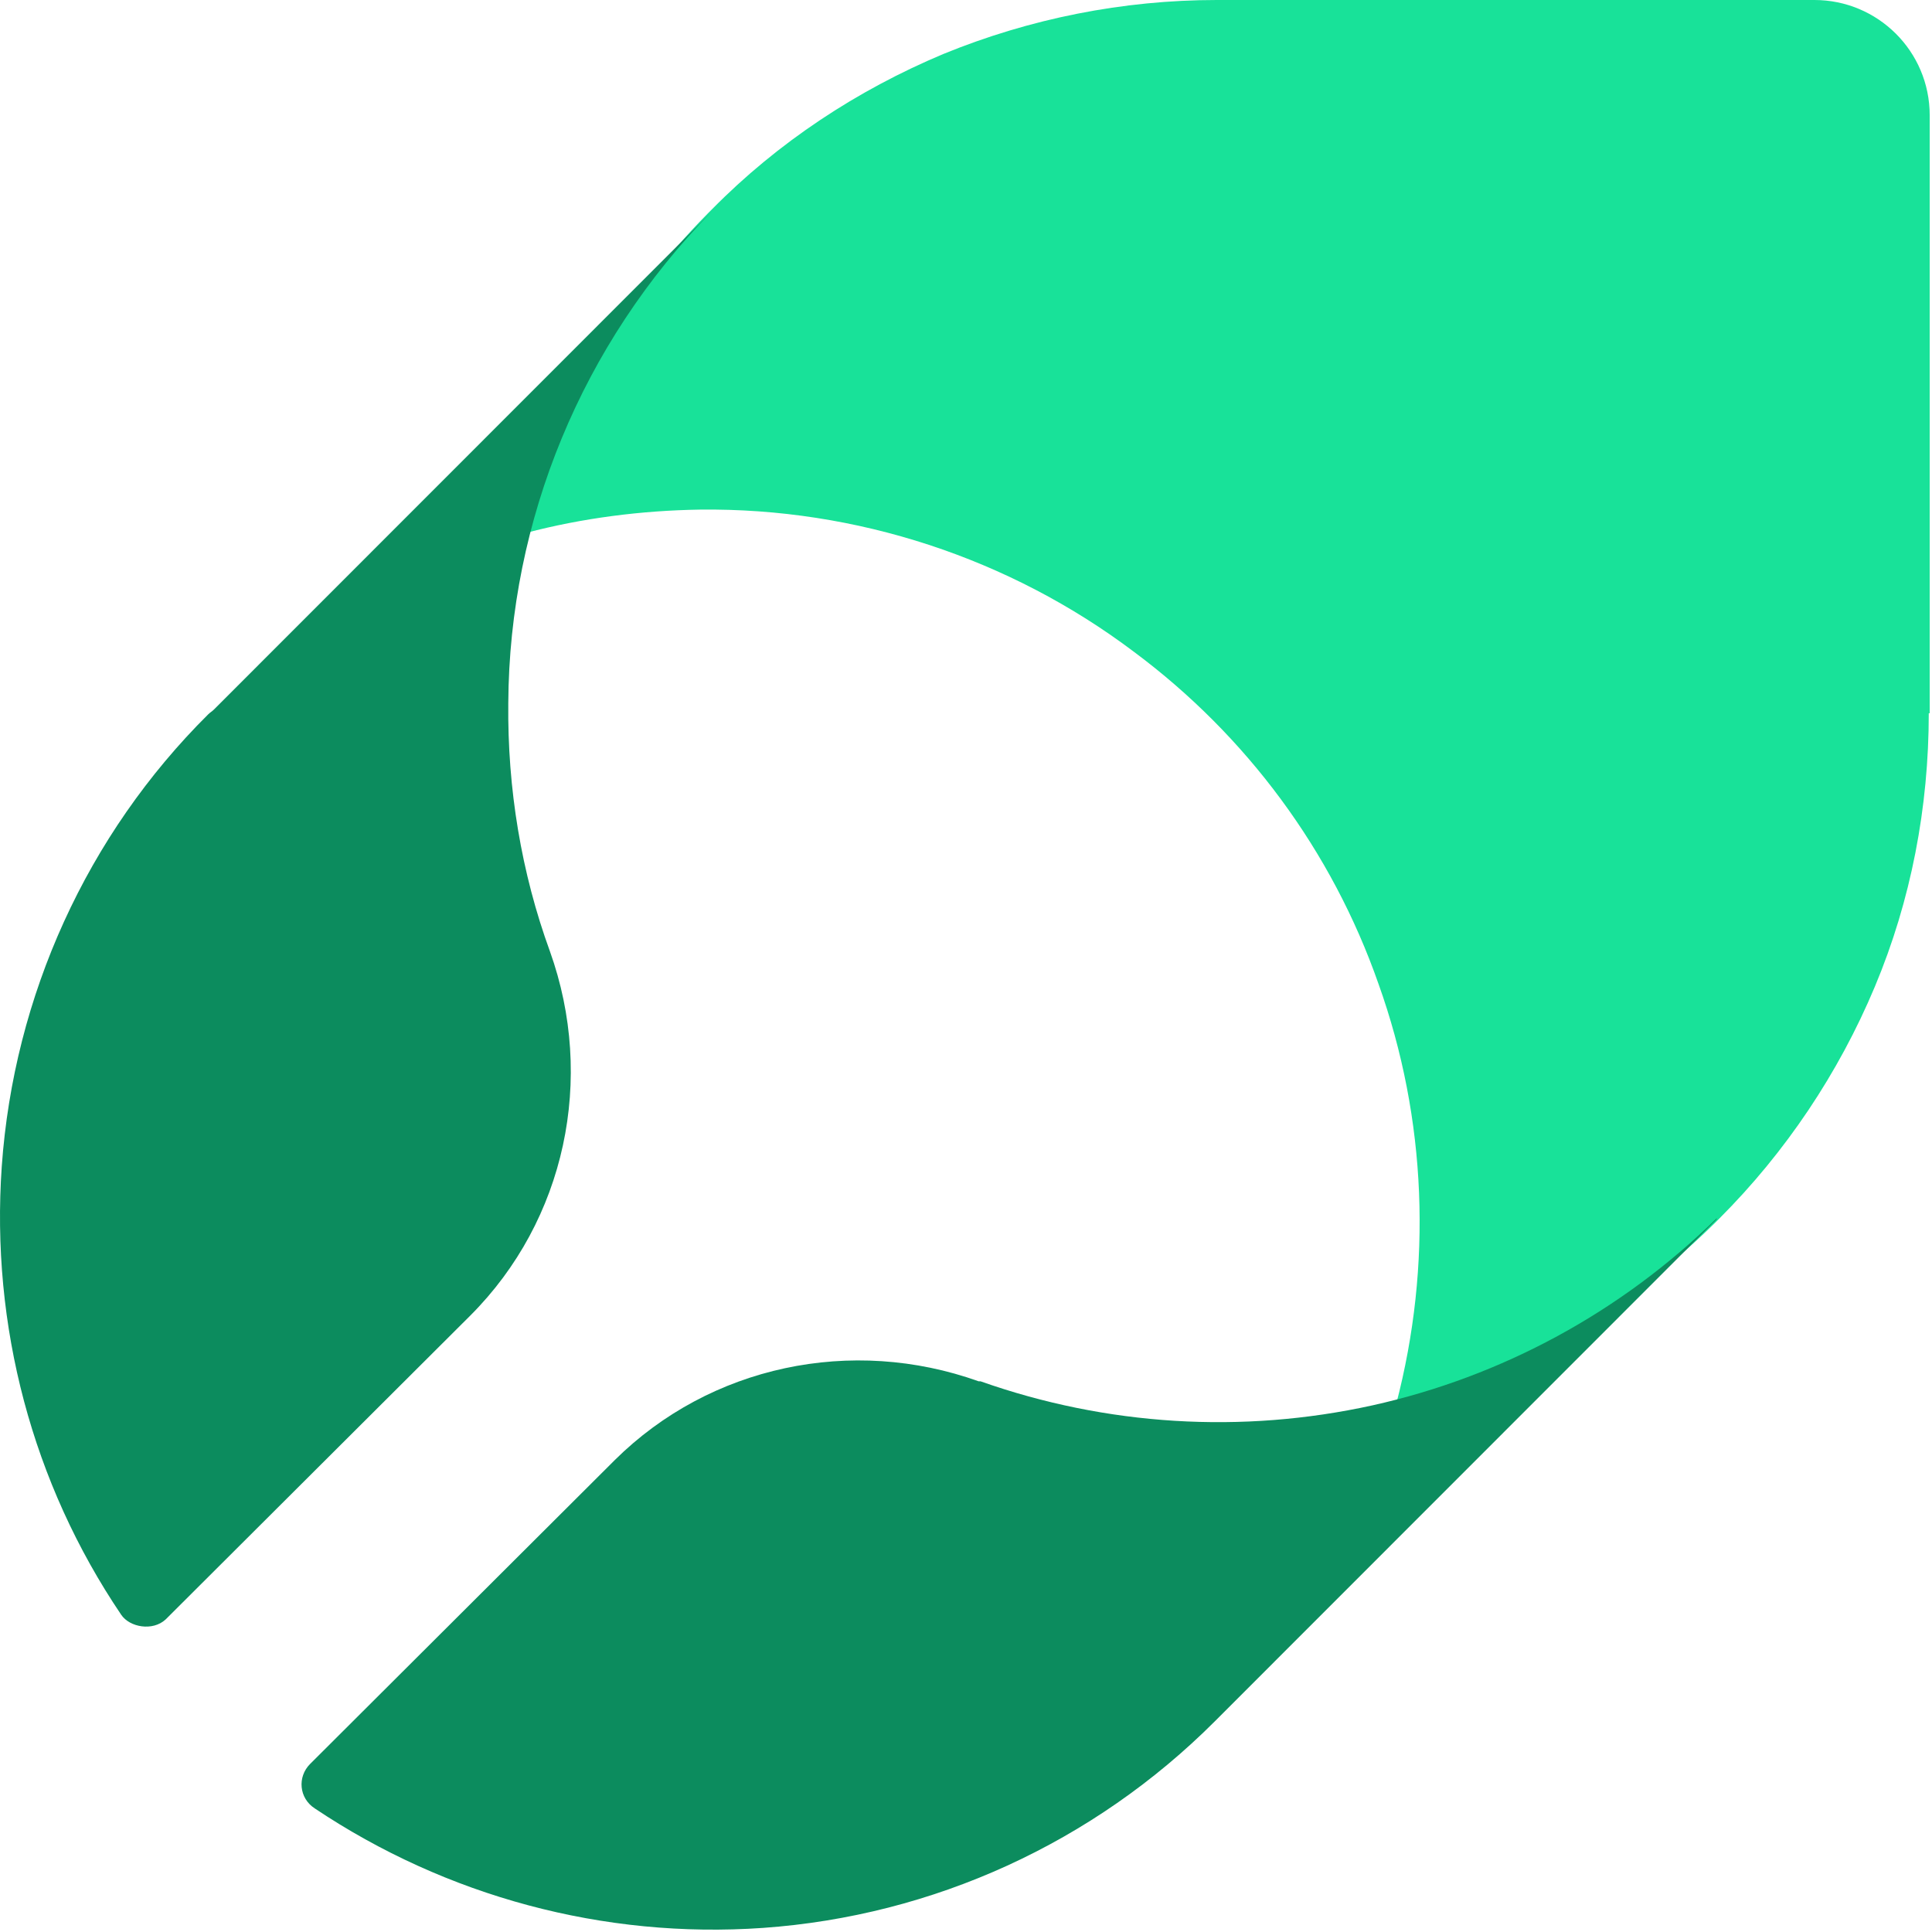
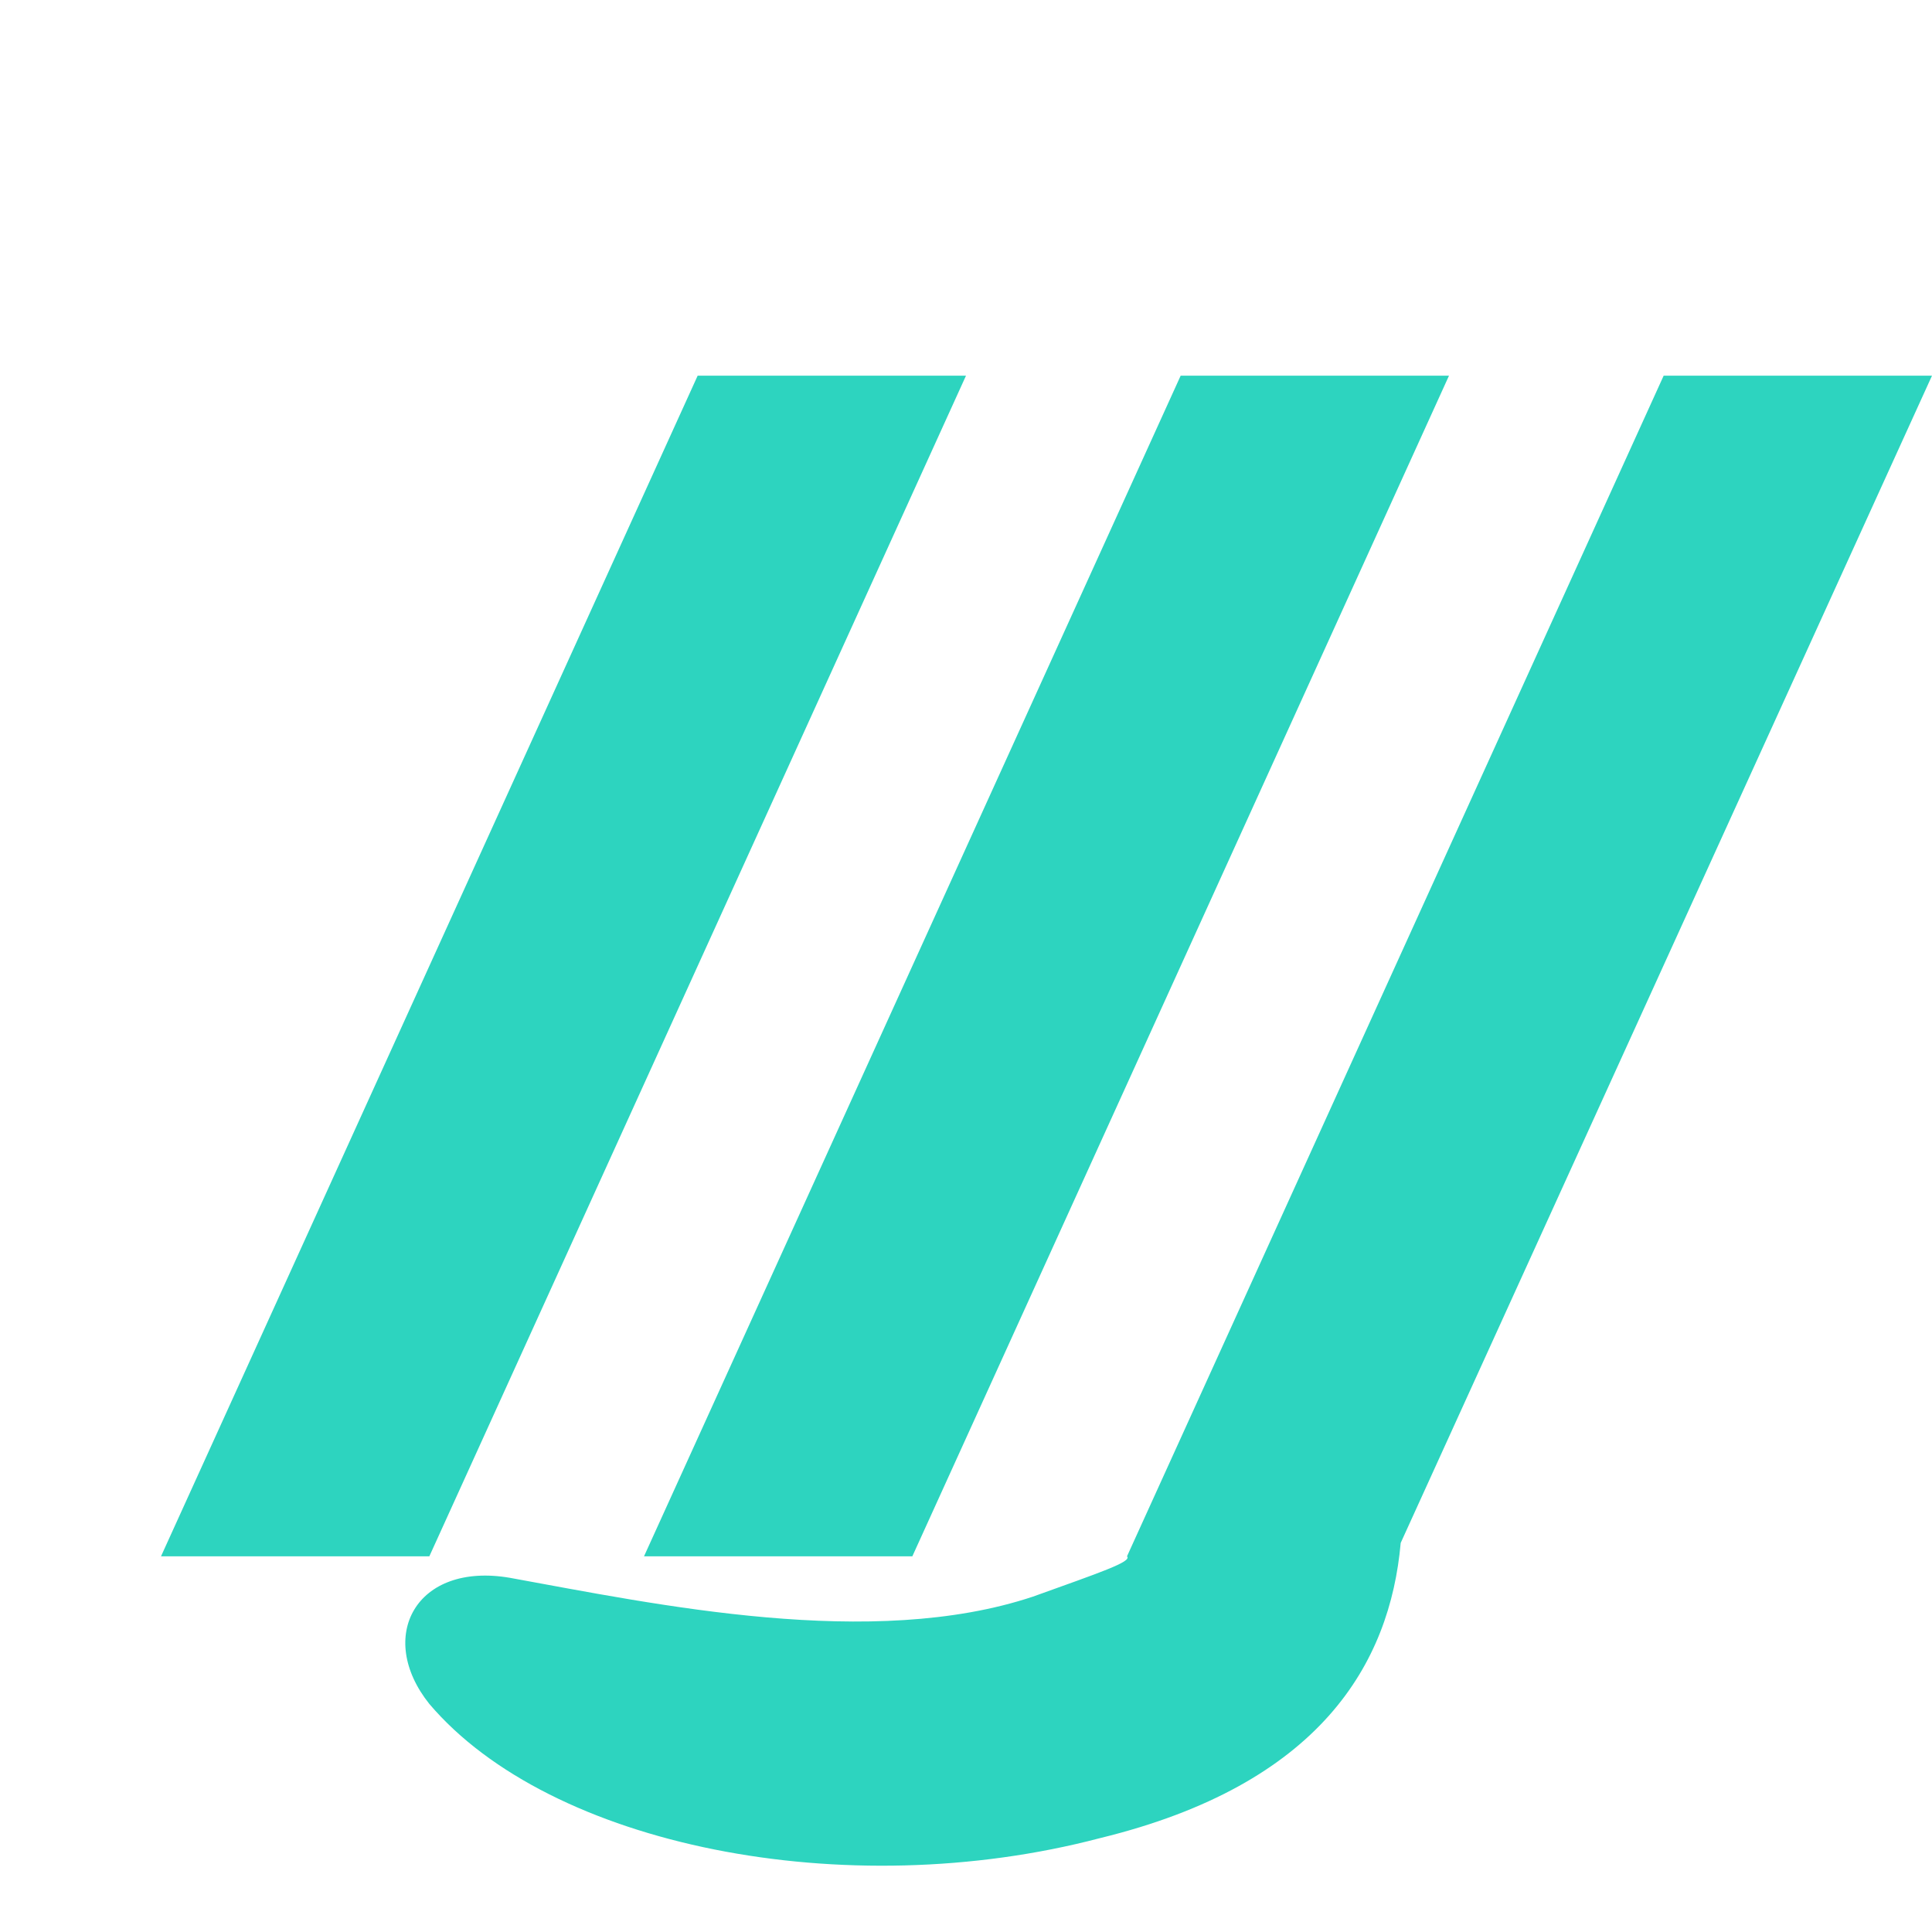
- <svg xmlns="http://www.w3.org/2000/svg" width="502" height="502" viewBox="0 0 502 502" fill="none">
-   <path d="M501.402 185.33V29.962C501.402 13.29 487.876 0 471.453 0H316.156C291.763 0 267.611 4.832 245.15 14.014C222.689 23.438 202.16 36.969 185.012 54.367L183.804 55.575C161.101 78.53 144.92 107.042 136.708 138.454C151.441 134.588 166.656 132.655 181.871 132.413C222.447 131.93 262.298 144.978 294.661 169.383C323.885 191.13 346.104 221.092 358.18 255.645C370.739 290.681 372.188 328.859 362.769 364.862C393.925 356.647 422.666 340.457 445.611 317.744L446.818 316.536C463.966 299.38 477.732 278.841 487.151 256.37C496.571 233.898 501.16 209.735 501.16 185.33H501.402Z" fill="#18E299" />
-   <path d="M132.071 182.706C132.312 135.044 151.32 89.307 184.764 55.125L55.557 184.391C55.076 184.873 54.594 185.113 54.113 185.595C22.593 216.888 3.586 258.774 0.458 303.066C-2.43 344.47 8.397 385.392 31.496 419.575C33.699 422.835 39.677 423.907 43.046 420.778L122.206 341.822C146.989 317.028 154.689 280.198 142.899 247.219C135.44 226.758 131.831 204.852 132.071 182.706Z" fill="#0C8C5E" />
-   <path d="M446.067 316.547C421.284 340.86 390.245 357.71 356.56 365.172C322.634 372.635 287.506 370.468 254.783 358.914C254.783 358.914 254.542 358.914 254.301 358.914C221.338 347.118 184.525 354.821 159.742 379.375L80.581 458.331C77.212 461.701 77.694 467.238 81.784 469.885C115.95 492.754 156.855 503.827 198.24 500.938C242.512 497.809 284.137 478.792 315.656 447.258L316.859 446.054L446.067 316.788V316.547Z" fill="#0C8C5E" />
+ <svg xmlns="http://www.w3.org/2000/svg" viewBox="0 0 72 72" fill="none" role="img" aria-label="Jaza">
+   <g fill="#2dd4bf">
+     <path d="M6 58 L26 14 H36 L16 58 Z" />
+     <path d="M24 58 L44 14 H54 L34 58 Z" />
+     <path d="M42 58 L62 14 H72 L52.2 57.5       C51.8 62 49.2 66.5 41 68.5       C31.5 71 20.5 68.8 16 63.5       C14 61 15.5 58.2 19 58.8       C24.5 59.8 32.5 61.5 38.5 59.5       C41 58.6 42.2 58.2 42 58 Z" />
+   </g>
</svg>
